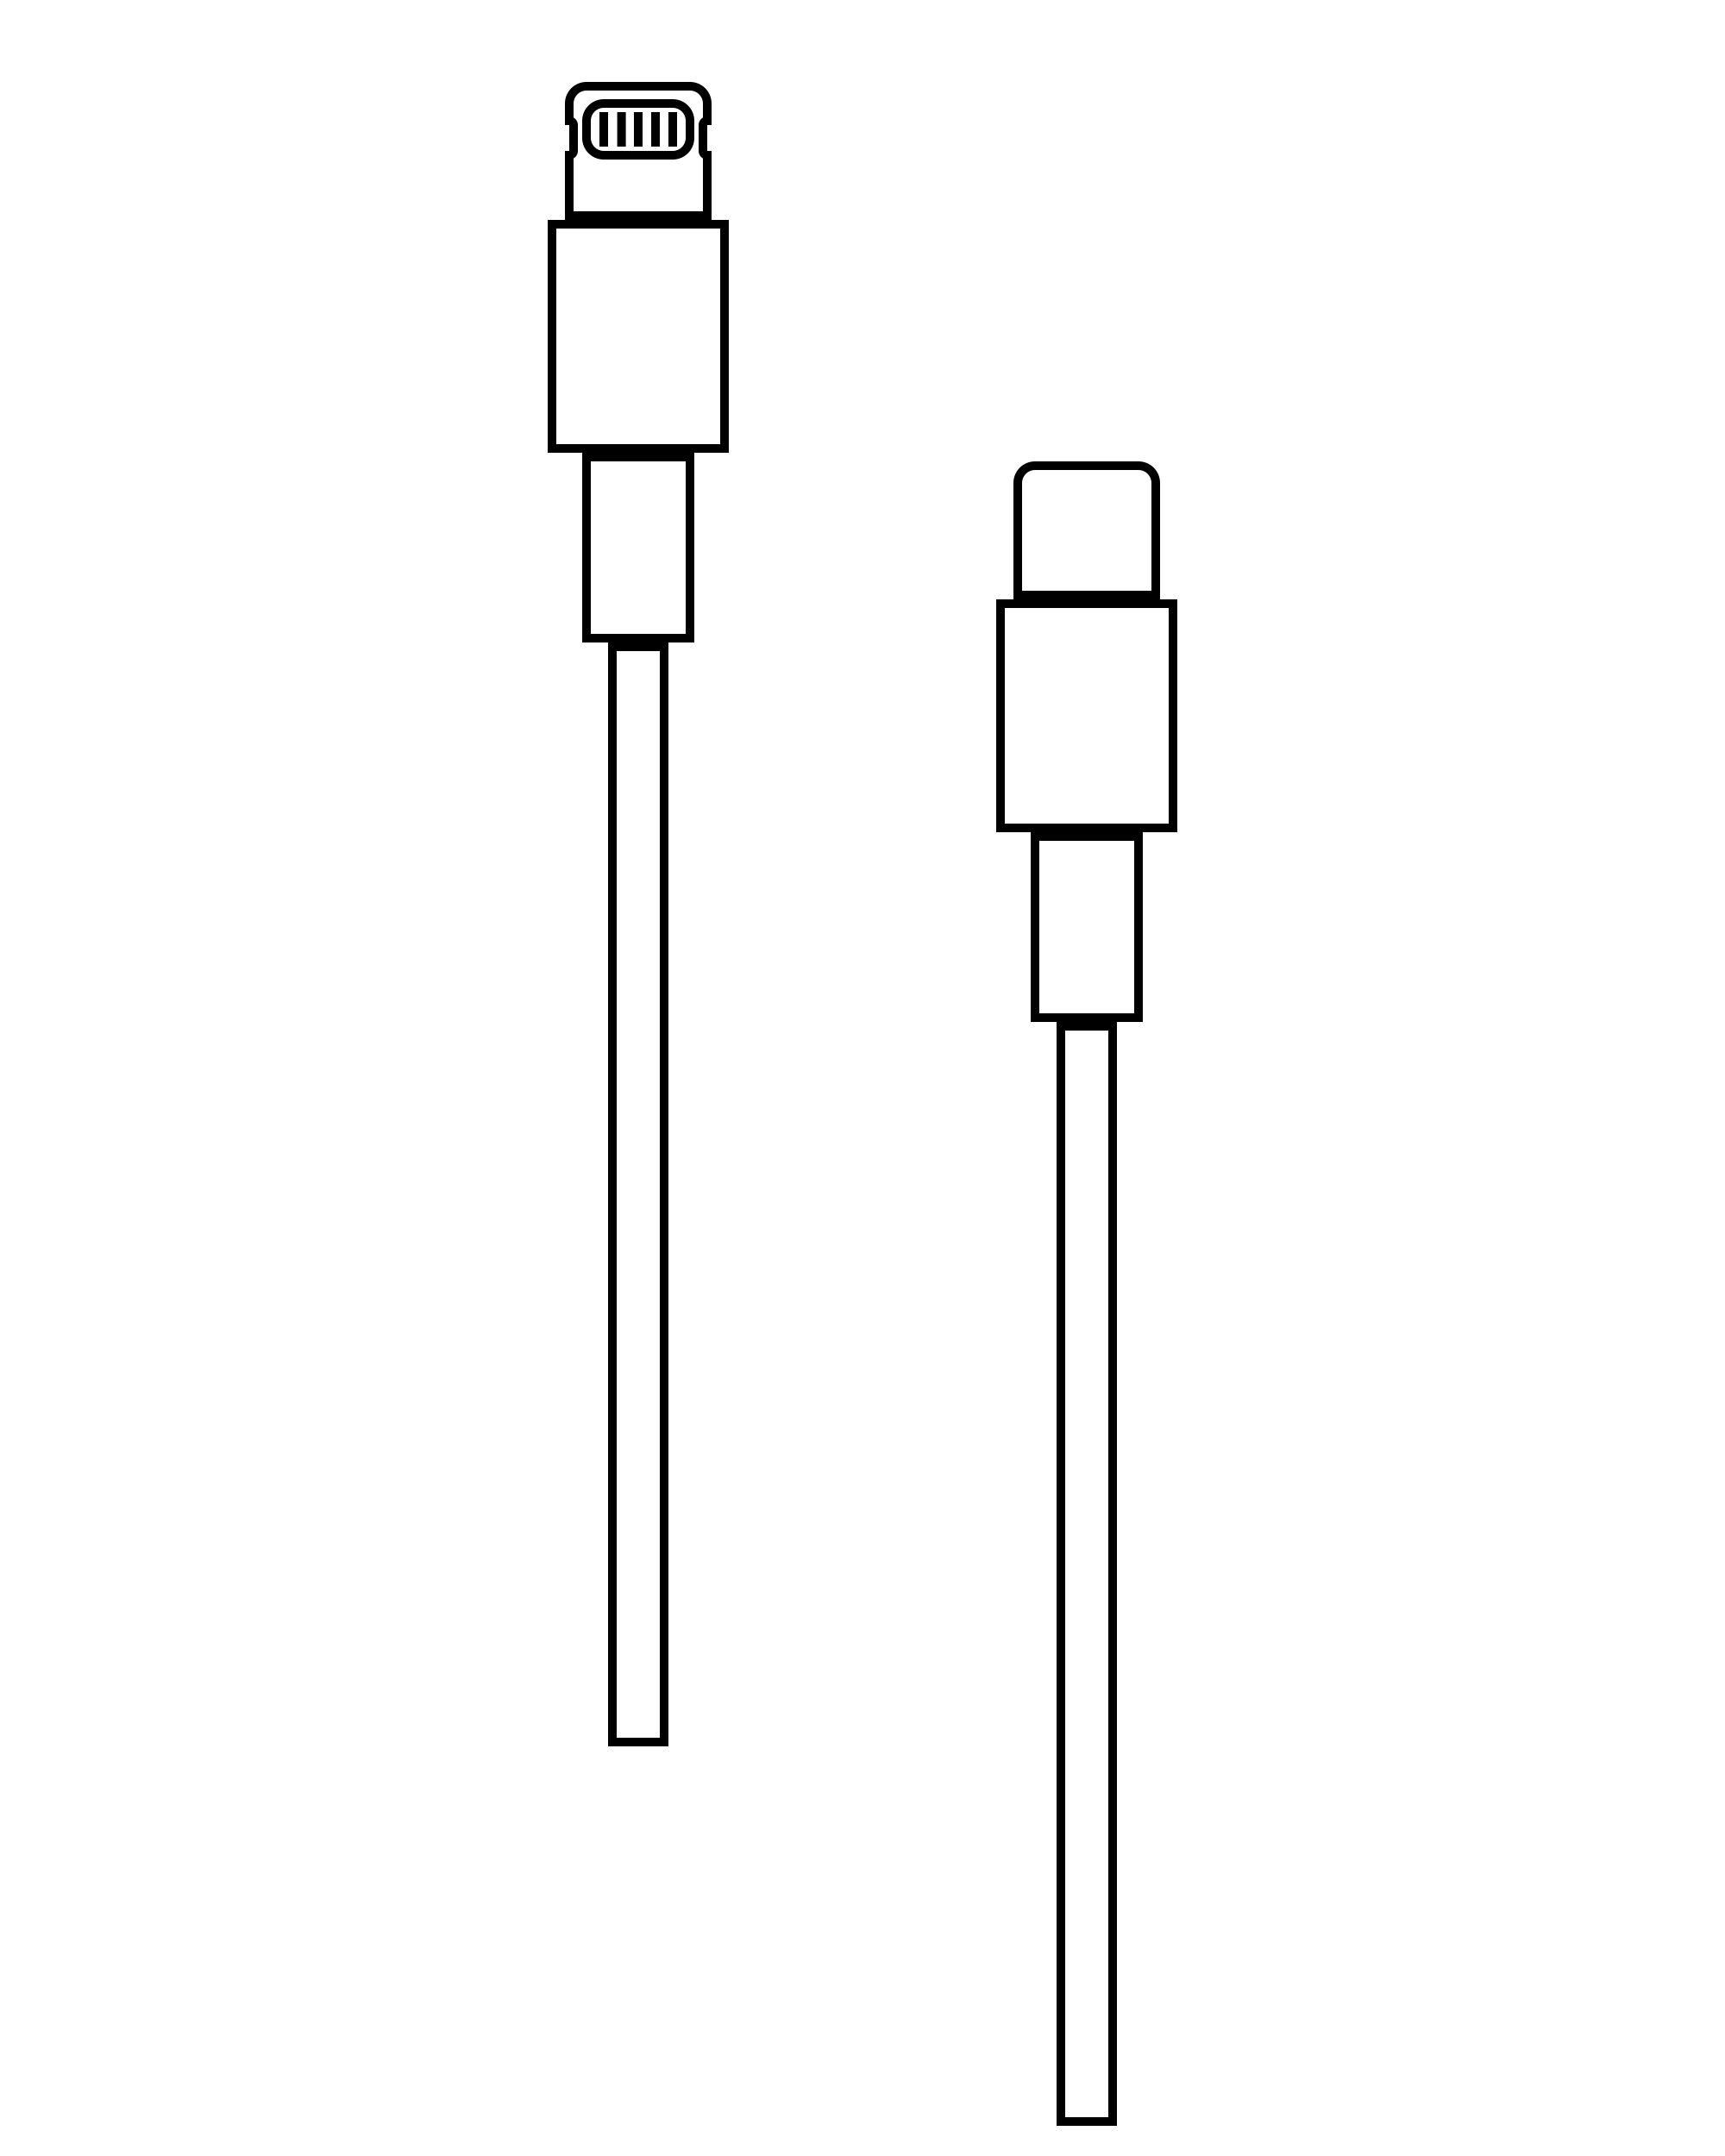
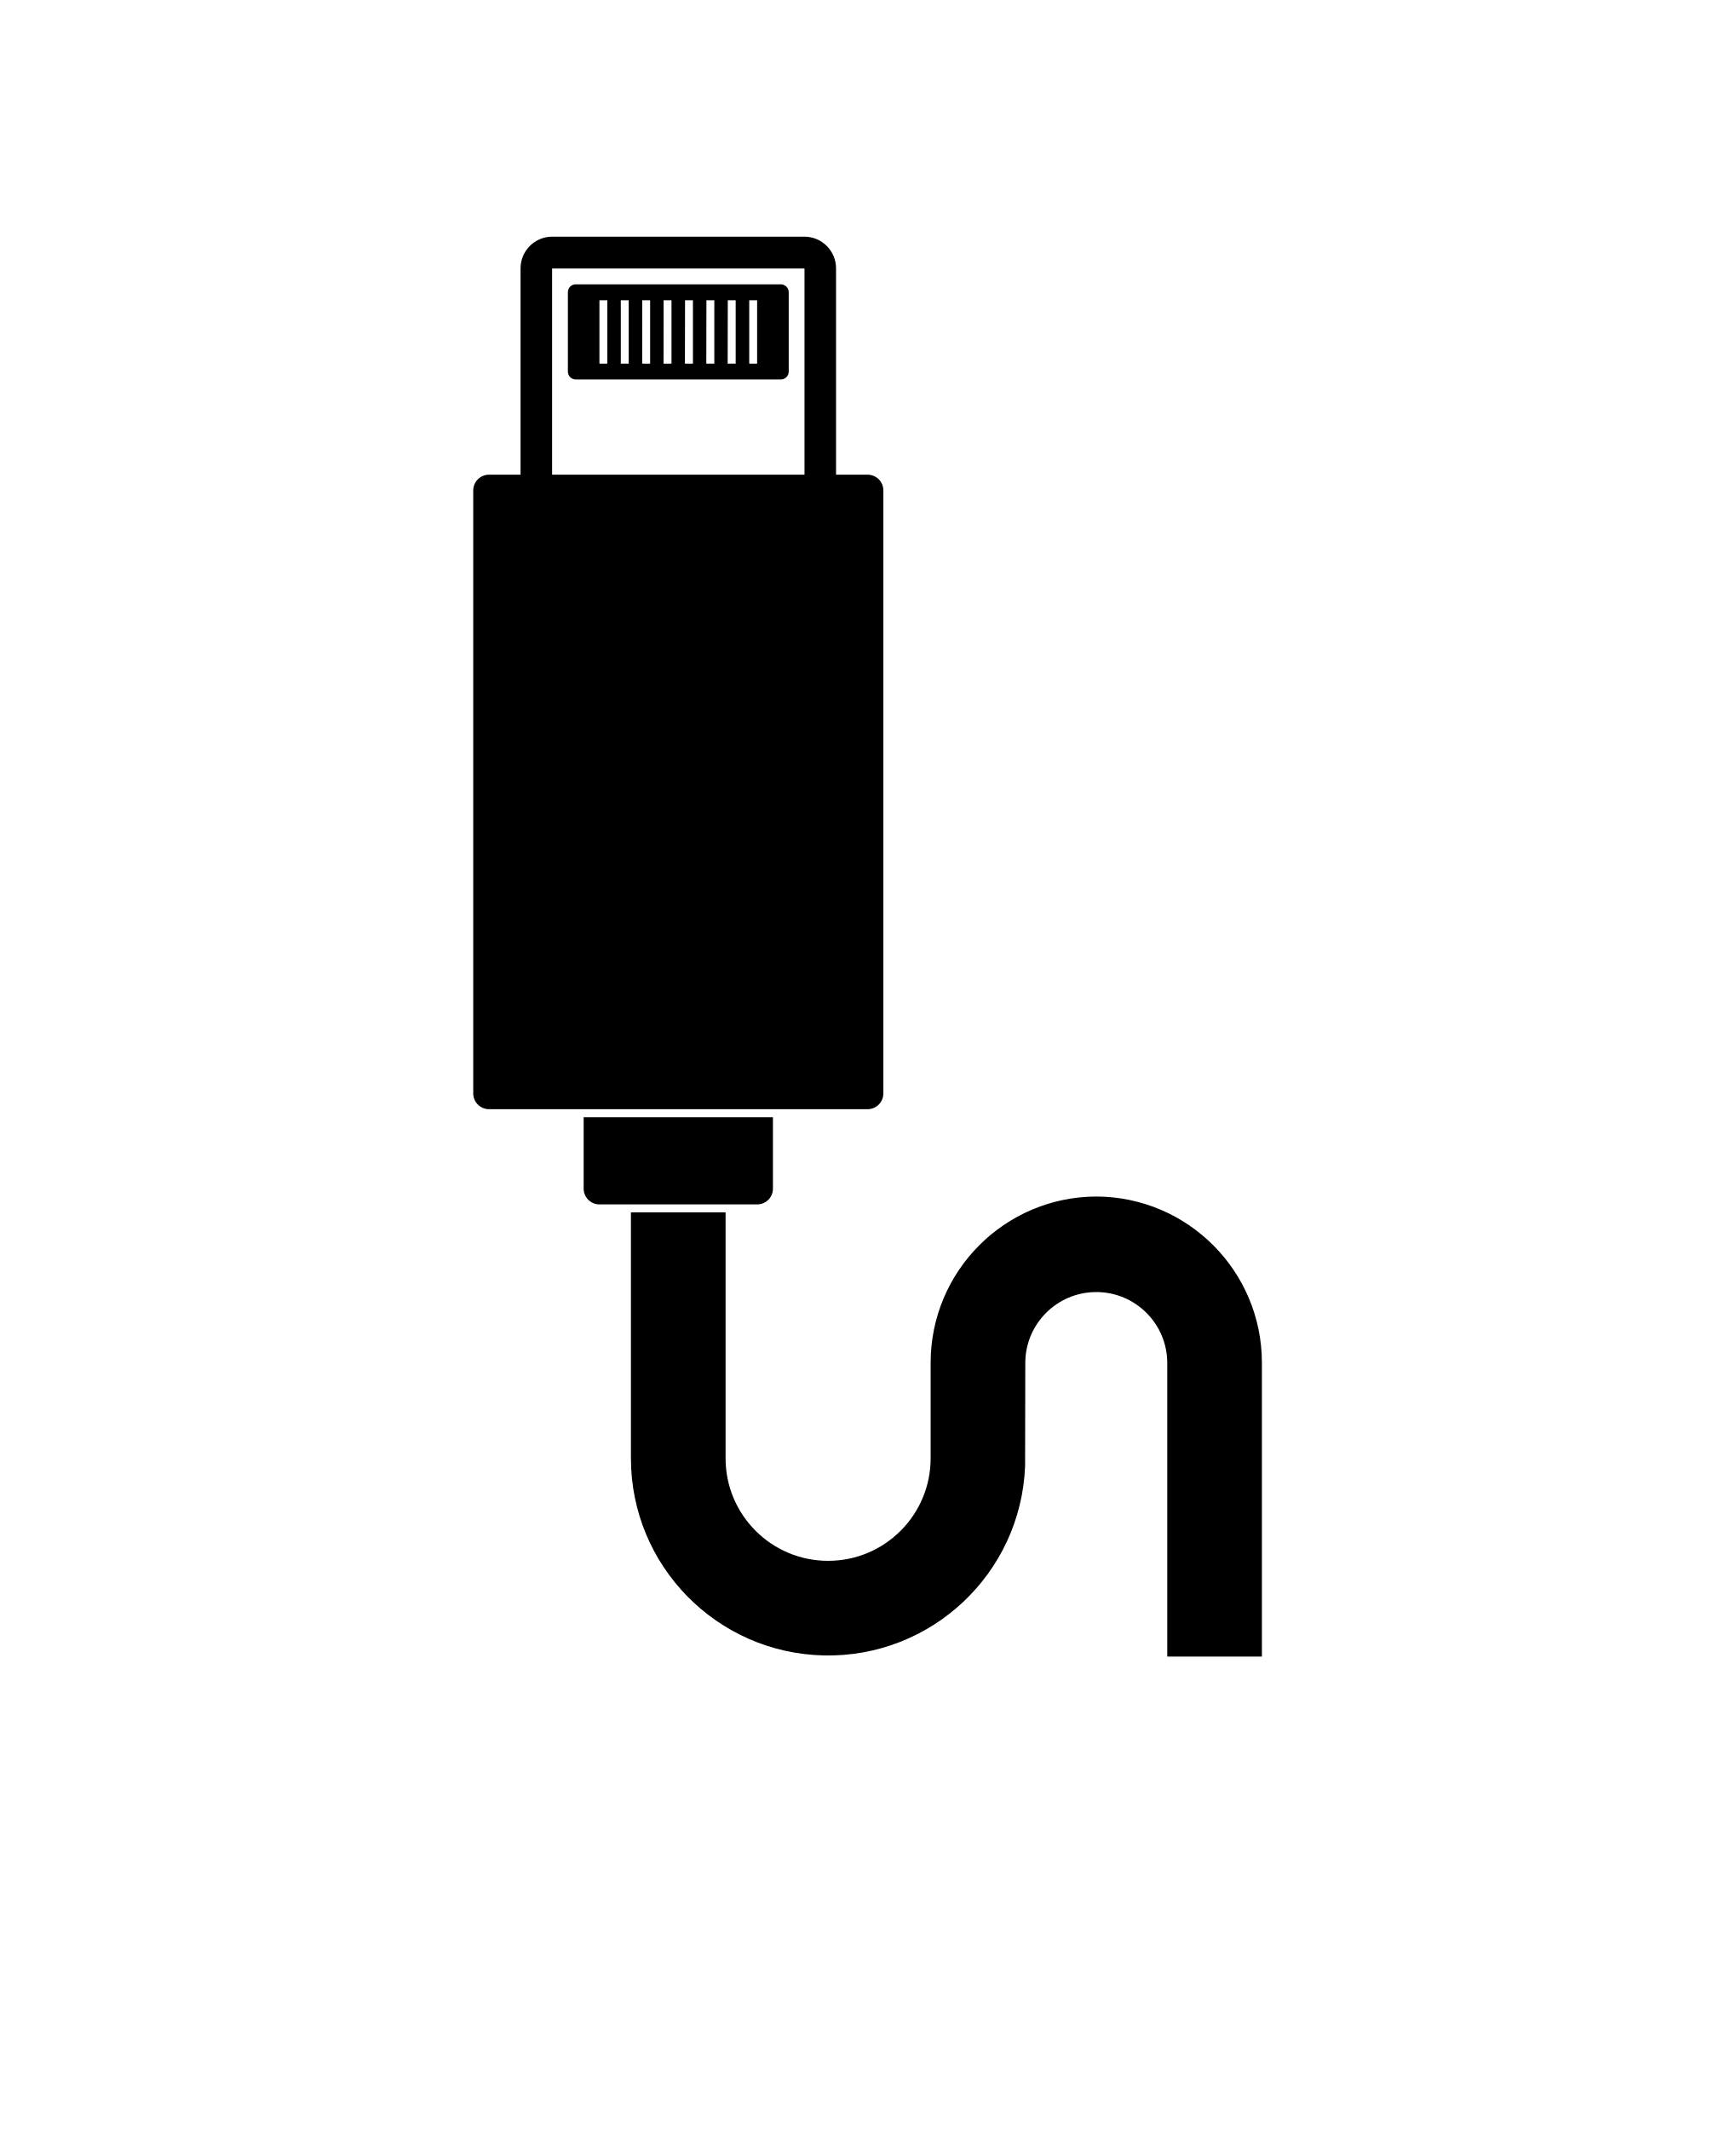
- <svg xmlns="http://www.w3.org/2000/svg" viewBox="0 0 100 125" version="1.1" x="0px" y="0px">
-   <g stroke="none" stroke-width="0.5" fill="none" fill-rule="evenodd">
-     <path d="M34.25,36.75 L39.75,36.75 L39.75,26.75 L34.25,26.75 L34.25,36.75 Z M33.75,37.25 L33.75,26.25 L40.25,26.25 L40.25,37.25 L33.75,37.25 Z M35.75,37.75 L35.75,100.75 L38.25,100.75 L38.25,37.75 L35.75,37.75 Z M38.75,37.25 L38.75,101.25 L35.25,101.25 L35.25,37.25 L38.75,37.25 Z M32.25,25.75 L41.75,25.75 L41.75,13.25 L32.25,13.25 L32.25,25.75 Z M31.75,26.25 L31.75,12.75 L42.25,12.75 L42.25,26.25 L31.75,26.25 Z M33.25,12.25 L40.75,12.25 L40.75,9.183 C40.601,9.097 40.5,8.935 40.5,8.75 L40.5,7.25 C40.5,7.065 40.601,6.903 40.75,6.817 L40.75,6 C40.75,5.586 40.414,5.25 40,5.25 L34,5.25 C33.586,5.25 33.25,5.586 33.25,6 L33.25,6.817 C33.399,6.903 33.5,7.065 33.5,7.25 L33.5,8.75 C33.5,8.935 33.399,9.097 33.25,9.183 L33.25,12.25 Z M32.75,8.75 L33,8.75 L33,7.25 L32.75,7.25 L32.75,6 C32.75,5.31 33.31,4.75 34,4.75 L40,4.75 C40.69,4.75 41.25,5.31 41.25,6 L41.25,7.25 L41,7.25 L41,8.75 L41.25,8.75 L41.25,12.75 L32.75,12.75 L32.75,8.75 Z M35,5.75 L39,5.75 C39.69,5.75 40.25,6.31 40.25,7 L40.25,8 C40.25,8.69 39.69,9.25 39,9.25 L35,9.25 C34.31,9.25 33.75,8.69 33.75,8 L33.75,7 C33.75,6.31 34.31,5.75 35,5.75 Z M35,6.25 C34.586,6.25 34.25,6.586 34.25,7 L34.25,8 C34.25,8.414 34.586,8.75 35,8.75 L39,8.75 C39.414,8.75 39.75,8.414 39.75,8 L39.75,7 C39.75,6.586 39.414,6.25 39,6.25 L35,6.25 Z" fill="#000000" fill-rule="nonzero" />
-     <rect fill="#000000" x="34.75" y="6.5" width="0.5" height="2" />
-     <rect fill="#000000" x="35.78" y="6.5" width="0.5" height="2" />
-     <rect fill="#000000" x="36.75" y="6.5" width="0.5" height="2" />
-     <rect fill="#000000" x="37.75" y="6.5" width="0.5" height="2" />
-     <rect fill="#000000" x="38.75" y="6.5" width="0.5" height="2" />
-     <path d="M60.25,58.75 L65.75,58.75 L65.75,48.75 L60.25,48.75 L60.25,58.75 Z M59.75,59.25 L59.75,48.25 L66.25,48.25 L66.25,59.25 L59.75,59.25 Z M61.75,59.75 L61.75,122.75 L64.25,122.75 L64.25,59.75 L61.75,59.75 Z M64.75,59.25 L64.75,123.25 L61.25,123.25 L61.25,59.25 L64.75,59.25 Z M58.25,47.75 L67.75,47.75 L67.75,35.25 L58.25,35.25 L58.25,47.75 Z M57.75,48.25 L57.75,34.75 L68.25,34.75 L68.25,48.25 L57.75,48.25 Z M66.75,34.25 L66.75,28 C66.75,27.586 66.414,27.25 66,27.25 L60,27.25 C59.586,27.25 59.25,27.586 59.25,28 L59.25,34.25 L66.75,34.25 Z M58.75,34.75 L58.75,28 C58.75,27.31 59.31,26.75 60,26.75 L66,26.75 C66.69,26.75 67.25,27.31 67.25,28 L67.25,34.75 L58.75,34.75 Z" fill="#000000" fill-rule="nonzero" />
-   </g>
+ <svg xmlns="http://www.w3.org/2000/svg" version="1.1" viewBox="-5.0 -10.0 110.0 135.0">
+   <path d="m43 66.336c0.266 0 0.52-0.105 0.707-0.293 0.191-0.188 0.293-0.445 0.293-0.711v-4.523h-12v4.523c0 0.266 0.102 0.523 0.293 0.711 0.188 0.188 0.441 0.293 0.707 0.293zm1-6.035h6c0.266 0 0.52-0.105 0.707-0.293s0.293-0.441 0.293-0.707v-38.211c0-0.266-0.102-0.52-0.289-0.711-0.188-0.188-0.445-0.293-0.711-0.293h-2v-13.07c0.004-1.109-0.891-2.012-2-2.016h-16c-1.105 0.004-2 0.902-2 2.012v13.074h-2c-0.266 0-0.523 0.105-0.711 0.297-0.188 0.188-0.289 0.441-0.289 0.711v38.207c0 0.266 0.105 0.52 0.293 0.707s0.441 0.293 0.707 0.293zm-14-53.285h16v13.07h-16zm14.5 1.004h-13c-0.277 0-0.5 0.223-0.5 0.5v5.031c0 0.133 0.051 0.258 0.145 0.352s0.223 0.148 0.355 0.148h13c0.133 0 0.262-0.055 0.355-0.148s0.145-0.219 0.145-0.352v-5.027c0-0.133-0.051-0.262-0.145-0.355s-0.223-0.148-0.355-0.148zm-11 5.027h-0.5v-4.019h0.5v4.023zm1.355 0h-0.5v-4.019h0.5v4.023zm1.355 0h-0.5l0.004-4.019h0.5v4.023zm1.355 0h-0.5l0.004-4.019h0.5v4.023zm1.355 0h-0.5l0.008-4.019h0.5v4.023zm1.355 0h-0.5l0.008-4.019h0.5v4.023zm1.355 0h-0.5l0.008-4.019h0.5v4.023zm1.355 0h-0.488v-4.019h0.5v4.023zm21.512 52.789c-5.812 0.02-10.508 4.742-10.5 10.555v6.035c0 3.59-2.91 6.5-6.5 6.5s-6.5-2.91-6.5-6.5v-15.586h-6v15.586c0 6.805 5.445 12.359 12.25 12.496s12.469-5.195 12.738-11.996l0.012-6.535c0-2.484 2.016-4.5 4.5-4.5s4.5 2.016 4.5 4.5v18.602h6v-18.602c0.008-5.812-4.688-10.535-10.5-10.555z" fill-rule="evenodd" />
</svg>
